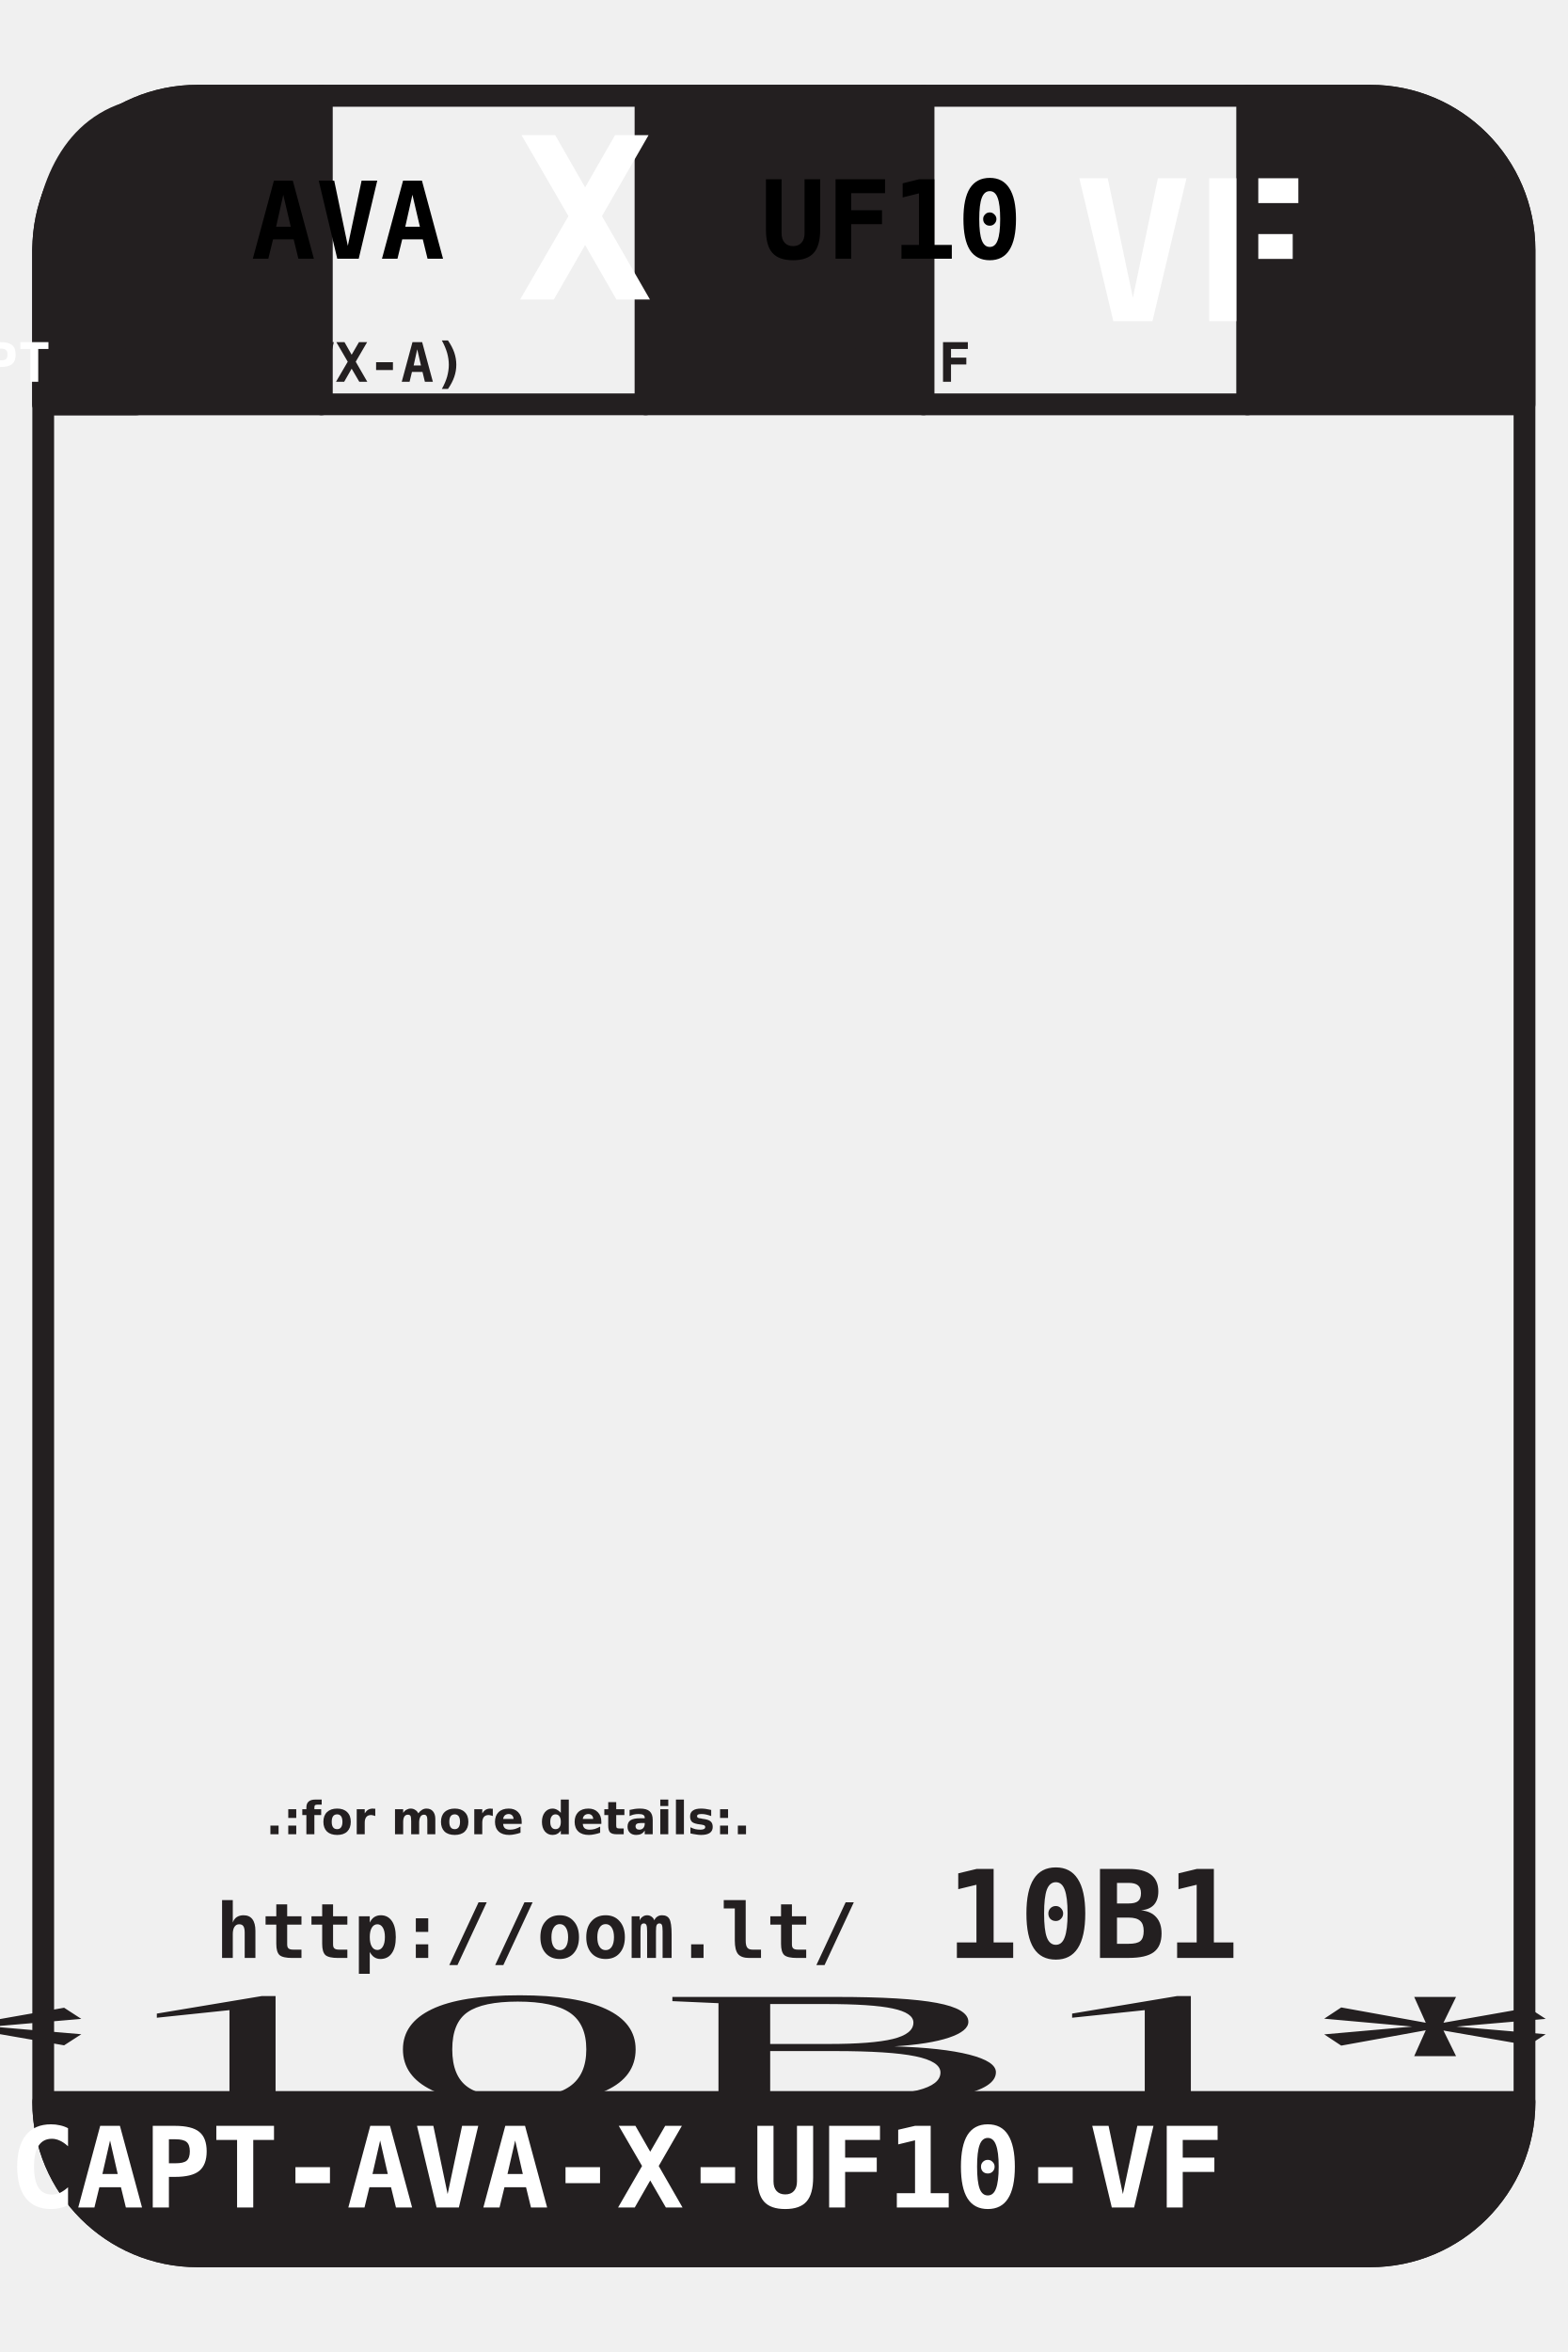
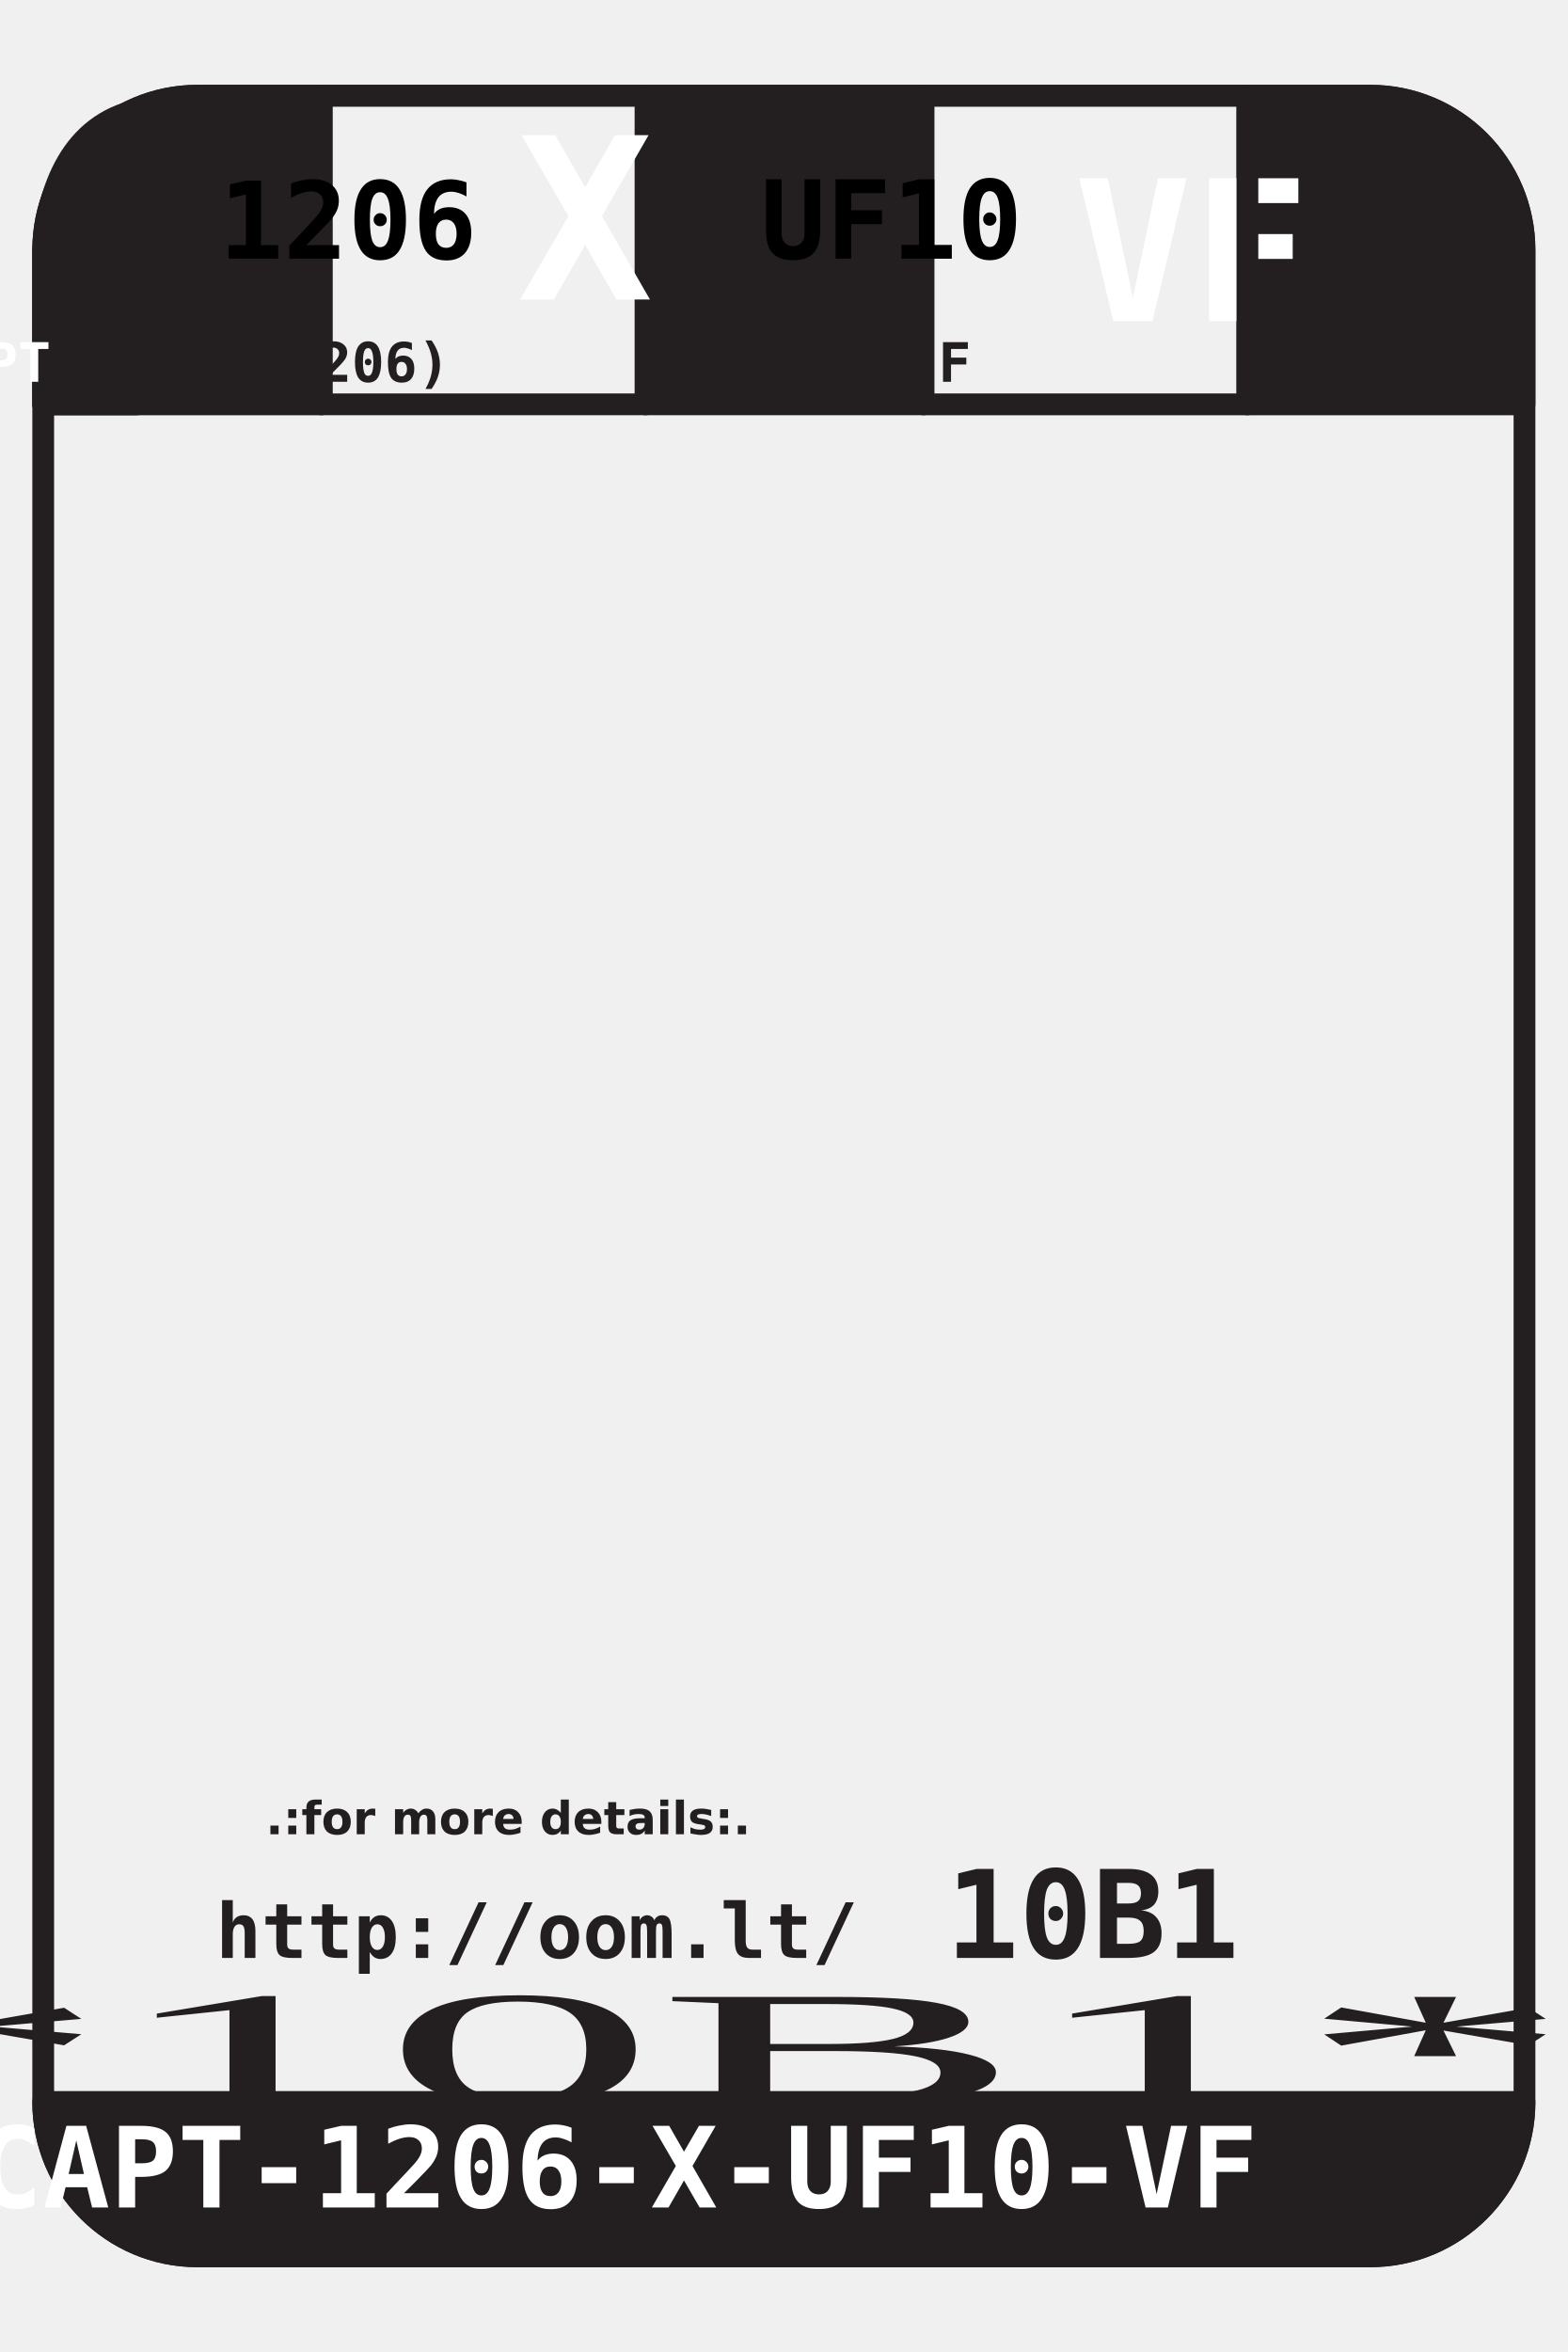
<svg xmlns="http://www.w3.org/2000/svg" id="svg3419" version="1.1" width="180" height="270" xml:space="preserve">
  <defs id="defs3423" />
  <g id="g3427" transform="matrix(1.25,0,0,-1.25,0,270)">
    <path d="m 3.969,193.039 c 0,7.826 6.347,14.173 14.173,14.173 l 107.717,0 c 7.826,0 14.173,-6.347 14.173,-14.173 l 0,-170.079 c 0,-7.826 -6.347,-14.173 -14.173,-14.173 l -107.717,0 c -7.826,0 -14.173,6.347 -14.173,14.173 l 0,170.079 z" style="fill:none;stroke:#231f20;stroke-width:2;stroke-linecap:round;stroke-linejoin:round;stroke-miterlimit:22.926;stroke-opacity:1;stroke-dasharray:none" id="path3429" />
    <text transform="scale(1,-1)" id="text3439" x="71.998" y="-326.037" style="text-align:center;text-anchor:middle">
      <tspan style="font-size:6px;font-variant:normal;font-weight:bold;text-align:center;writing-mode:lr-tb;text-anchor:middle;fill:#231f20;fill-opacity:1;fill-rule:nonzero;stroke:none;font-family:Helvetica LT;-inkscape-font-specification:Helvetica LT Bold" id="tspan3441" y="-326.037" x="71.998" />
    </text>
    <text transform="matrix(1,0,0,-1,54.1817,47.5475)" id="text3443" x="17.943" y="0" style="text-anchor:middle;text-align:center">
      <tspan style="font-size:4.201px;font-variant:normal;font-weight:bold;writing-mode:lr-tb;fill:#231f20;fill-opacity:1;fill-rule:nonzero;stroke:none;font-family:DejaVu Sans;-inkscape-font-specification:DejaVu Sans Bold;text-anchor:middle;text-align:center;font-style:normal;font-stretch:normal" x="0" y="0" id="tspan3445">.:for more details:.</tspan>
    </text>
    <text transform="scale(1,-1)" id="text3447" x="56.807" y="-36.191" style="text-align:center;text-anchor:middle">
      <tspan style="font-size:7.001px;font-style:normal;font-variant:normal;font-weight:bold;font-stretch:normal;text-align:center;writing-mode:lr-tb;text-anchor:middle;fill:#231f20;fill-opacity:1;fill-rule:nonzero;stroke:none;font-family:DejaVu Sans Mono;-inkscape-font-specification:DejaVu Sans Mono Bold" x="56.807" y="-36.191" id="tspan3449">http://oom.lt/</tspan>
    </text>
    <text transform="scale(1,-1)" id="text3451" x="86.863" y="-36.191" style="text-align:start;text-anchor:start">
      <tspan style="font-size:11.202px;font-variant:normal;font-weight:bold;text-align:start;writing-mode:lr-tb;text-anchor:start;fill:#231f20;fill-opacity:1;fill-rule:nonzero;stroke:none;font-family:DejaVu Sans Mono;-inkscape-font-specification:DejaVu Sans Mono Bold;font-style:normal;font-stretch:normal" x="86.863" y="-36.191" id="tspan3453">10B1</tspan>
    </text>
    <text transform="matrix(1,0,0,-0.2937634,14.7144,22.9039)" id="text3455" x="57.305" y="0" style="text-align:center;text-anchor:middle">
      <tspan style="font-size:50.435px;font-variant:normal;font-weight:normal;text-align:center;writing-mode:lr-tb;text-anchor:middle;fill:#231f20;fill-opacity:1;fill-rule:nonzero;stroke:none;font-family:Free 3 of 9 Extended;-inkscape-font-specification:Free3of9Extended" x="57.305" y="0" id="tspan3457">*10B1*</tspan>
    </text>
    <path d="m 29.541,178.866 0,28.346 -11.4,0 c -7.826,0 -14.173,-6.347 -14.173,-14.173 l 0,-14.173 25.573,0 z" style="fill:#231f20;fill-opacity:1;fill-rule:evenodd;stroke:#231f20;stroke-width:2;stroke-linecap:round;stroke-linejoin:round;stroke-miterlimit:22.926;stroke-opacity:1;stroke-dasharray:none" id="path3593" />
    <path d="m 140.031,193.039 c 0,7.826 -6.347,14.173 -14.173,14.173 l -11.277,0 0,-28.346 25.451,0 0,14.173 z" style="fill:#231f20;fill-opacity:1;fill-rule:evenodd;stroke:#231f20;stroke-width:2;stroke-linecap:round;stroke-linejoin:round;stroke-miterlimit:22.926;stroke-opacity:1;stroke-dasharray:none" id="path3595" />
    <path d="m 59.305,207.213 25.512,0 0,-28.346 -25.512,0 0,28.346 z" style="fill:#231f20;fill-opacity:1;fill-rule:evenodd;stroke:#231f20;stroke-width:2;stroke-linecap:round;stroke-linejoin:round;stroke-miterlimit:22.926;stroke-opacity:1;stroke-dasharray:none" id="path3597" />
    <text transform="scale(1,-1)" id="text3603" x="127.539" y="-186.501" style="font-style:normal;font-variant:normal;font-weight:bold;font-stretch:normal;text-align:center;text-anchor:middle;fill:#ffffff;font-family:DejaVu Sans Mono;-inkscape-font-specification:DejaVu Sans Mono Bold">
      <tspan style="font-size:18px;font-style:normal;font-variant:normal;font-weight:bold;font-stretch:normal;text-align:center;writing-mode:lr-tb;text-anchor:middle;fill:#ffffff;fill-opacity:1;fill-rule:nonzero;stroke:none;font-family:DejaVu Sans Mono;-inkscape-font-specification:DejaVu Sans Mono Bold" x="127.539" y="-186.501" id="tspan3605">VF</tspan>
    </text>
    <path d="m 29.541,207.213 29.764,0 0,-28.346 -29.764,0 0,28.346 z" style="fill:none;stroke:#231f20;stroke-width:2;stroke-linecap:round;stroke-linejoin:round;stroke-miterlimit:22.926;stroke-opacity:1;stroke-dasharray:none" id="path3607" />
    <path d="m 84.817,207.212 29.764,0 0,-28.346 -29.764,0 0,28.346 z" style="fill:none;stroke:#231f20;stroke-width:2;stroke-linecap:round;stroke-linejoin:round;stroke-miterlimit:22.926;stroke-opacity:1;stroke-dasharray:none" id="path3609" />
    <text transform="scale(1,-1)" id="text3611" x="44.674" y="-192.239" style="font-size:8.444px;font-style:normal;font-variant:normal;font-weight:bold;font-stretch:normal;text-align:center;text-anchor:middle;fill:#000000;font-family:DejaVu Sans Mono;-inkscape-font-specification:DejaVu Sans Mono Bold">
-       <tspan style="font-size:9.851px;font-style:normal;font-variant:normal;font-weight:bold;font-stretch:normal;text-align:center;writing-mode:lr-tb;text-anchor:middle;fill:#000000;fill-opacity:1;fill-rule:nonzero;stroke:none;font-family:DejaVu Sans Mono;-inkscape-font-specification:DejaVu Sans Mono Bold" x="44.674" y="-192.239" id="tspan3613">AVA</tspan>
+       <tspan style="font-size:9.851px;font-style:normal;font-variant:normal;font-weight:bold;font-stretch:normal;text-align:center;writing-mode:lr-tb;text-anchor:middle;fill:#000000;fill-opacity:1;fill-rule:nonzero;stroke:none;font-family:DejaVu Sans Mono;-inkscape-font-specification:DejaVu Sans Mono Bold" x="44.674" y="-192.239" id="tspan3613">1206</tspan>
    </text>
    <text transform="scale(1,-1)" id="text3615" x="99.941" y="-192.241" style="font-style:normal;font-variant:normal;font-weight:bold;font-stretch:normal;text-align:center;text-anchor:middle;fill:#000000;font-family:DejaVu Sans Mono;-inkscape-font-specification:DejaVu Sans Mono Bold">
      <tspan style="font-size:10px;font-style:normal;font-variant:normal;font-weight:bold;font-stretch:normal;text-align:center;writing-mode:lr-tb;text-anchor:middle;fill:#000000;fill-opacity:1;fill-rule:nonzero;stroke:none;font-family:DejaVu Sans Mono;-inkscape-font-specification:DejaVu Sans Mono Bold" x="99.941" y="-192.241" id="tspan3617">UF10</tspan>
    </text>
    <text transform="scale(1,-1)" id="text3623" x="71.95" y="-180.937" style="font-style:normal;font-variant:normal;font-weight:bold;font-stretch:normal;text-align:center;text-anchor:middle;fill:#ffffff;font-family:DejaVu Sans Mono;-inkscape-font-specification:DejaVu Sans Mono Bold">
      <tspan style="font-size:5px;font-style:normal;font-variant:normal;font-weight:bold;font-stretch:normal;text-align:center;writing-mode:lr-tb;text-anchor:middle;fill:#ffffff;fill-opacity:1;fill-rule:nonzero;stroke:none;font-family:DejaVu Sans Mono;-inkscape-font-specification:DejaVu Sans Mono Bold" x="71.95" y="-180.937" id="tspan3625" />
    </text>
    <text transform="scale(1,-1)" id="text3631" x="44.348" y="-180.937" style="font-style:normal;font-variant:normal;font-weight:bold;font-stretch:normal;text-align:center;text-anchor:middle;font-family:DejaVu Sans Mono;-inkscape-font-specification:DejaVu Sans Mono Bold">
-       <tspan style="font-size:5px;font-style:normal;font-variant:normal;font-weight:bold;font-stretch:normal;text-align:center;writing-mode:lr-tb;text-anchor:middle;fill:#231f20;fill-opacity:1;fill-rule:nonzero;stroke:none;font-family:DejaVu Sans Mono;-inkscape-font-specification:DejaVu Sans Mono Bold" x="44.348" y="-180.937" id="tspan3633">SMD (AVX-A)</tspan>
+       <tspan style="font-size:5px;font-style:normal;font-variant:normal;font-weight:bold;font-stretch:normal;text-align:center;writing-mode:lr-tb;text-anchor:middle;fill:#231f20;fill-opacity:1;fill-rule:nonzero;stroke:none;font-family:DejaVu Sans Mono;-inkscape-font-specification:DejaVu Sans Mono Bold" x="44.348" y="-180.937" id="tspan3633">SMD (1206)</tspan>
    </text>
    <text transform="scale(1,-1)" id="text3619" x="247.712" y="-188.494" style="font-style:normal;font-variant:normal;font-weight:bold;font-stretch:normal;text-align:end;text-anchor:end;fill:#ffffff;font-family:DejaVu Sans Mono;-inkscape-font-specification:DejaVu Sans Mono Bold">
      <tspan style="font-size:20.706px;font-style:normal;font-variant:normal;font-weight:bold;font-stretch:normal;text-align:end;writing-mode:lr-tb;text-anchor:end;fill:#ffffff;fill-opacity:1;fill-rule:nonzero;stroke:none;font-family:DejaVu Sans Mono;-inkscape-font-specification:DejaVu Sans Mono Bold" x="25.471" y="-188.494" id="tspan3621">CAPT</tspan>
    </text>
    <path id="use3031" style="fill:#231f20;fill-opacity:1;fill-rule:evenodd;stroke:#231f20;stroke-width:2;stroke-linecap:round;stroke-linejoin:round;stroke-miterlimit:22.926;stroke-opacity:1;stroke-dasharray:none" d="m 12.534,178.866 0.164,27.036 C 6.573,204.607 4.348,198.675 3.968,193.039 l 0,-14.173 z" />
    <text transform="scale(1,-1)" id="text3627" x="76.459" y="-188.494" style="font-style:normal;font-variant:normal;font-weight:bold;font-stretch:normal;text-align:center;text-anchor:middle;fill:#ffffff;font-family:DejaVu Sans Mono;-inkscape-font-specification:DejaVu Sans Mono Bold">
      <tspan style="font-size:20.706px;font-style:normal;font-variant:normal;font-weight:bold;font-stretch:normal;text-align:center;writing-mode:lr-tb;text-anchor:middle;fill:#ffffff;fill-opacity:1;fill-rule:nonzero;stroke:none;font-family:DejaVu Sans Mono;-inkscape-font-specification:DejaVu Sans Mono Bold" x="71.808" y="-188.494" id="tspan3629">X</tspan>
    </text>
    <text transform="scale(1,-1)" id="text3635" x="99.728" y="-180.937" style="font-style:normal;font-variant:normal;font-weight:bold;font-stretch:normal;text-align:center;text-anchor:middle;font-family:DejaVu Sans Mono;-inkscape-font-specification:DejaVu Sans Mono Bold">
      <tspan style="font-size:5px;font-style:normal;font-variant:normal;font-weight:bold;font-stretch:normal;text-align:center;writing-mode:lr-tb;text-anchor:middle;fill:#231f20;fill-opacity:1;fill-rule:nonzero;stroke:none;font-family:DejaVu Sans Mono;-inkscape-font-specification:DejaVu Sans Mono Bold" x="99.728" y="-180.937" id="tspan3637">10 uF</tspan>
    </text>
    <path d="m 3.969,22.961 136.063,0" style="fill:none;stroke:#231f20;stroke-opacity:1;stroke-width:0.216;stroke-linecap:butt;stroke-linejoin:miter;stroke-miterlimit:22.926;stroke-dasharray:none" id="path3639" />
    <path d="m 3.969,22.961 136.063,0 0,0 c 0,-7.826 -6.347,-14.173 -14.173,-14.173 l -107.717,0 c -7.826,0 -14.173,6.347 -14.173,14.173 z" style="fill:#231f20;fill-opacity:1;fill-rule:evenodd;stroke:#231f20;stroke-opacity:1;stroke-width:2;stroke-linecap:round;stroke-linejoin:round;stroke-miterlimit:22.926;stroke-dasharray:none" id="path3641" />
    <text transform="scale(1,-1)" id="text3643" x="72.138" y="-13.271" style="font-size:10.302px;text-align:center;text-anchor:middle;-inkscape-font-specification:DejaVu Sans Mono Bold;font-family:DejaVu Sans Mono;font-weight:bold;font-style:normal;font-stretch:normal;font-variant:normal">
-       <tspan style="font-size:10.302px;font-variant:normal;font-weight:bold;text-align:center;writing-mode:lr-tb;text-anchor:middle;fill:#ffffff;fill-opacity:1;fill-rule:nonzero;stroke:none;font-family:DejaVu Sans Mono;-inkscape-font-specification:DejaVu Sans Mono Bold;font-style:normal;font-stretch:normal" x="72.138" y="-13.271" id="tspan3645">CAPT-AVA-X-UF10-VF</tspan>
+       <tspan style="font-size:10.302px;font-variant:normal;font-weight:bold;text-align:center;writing-mode:lr-tb;text-anchor:middle;fill:#ffffff;fill-opacity:1;fill-rule:nonzero;stroke:none;font-family:DejaVu Sans Mono;-inkscape-font-specification:DejaVu Sans Mono Bold;font-style:normal;font-stretch:normal" x="72.138" y="-13.271" id="tspan3645">CAPT-1206-X-UF10-VF</tspan>
    </text>
    <text xml:space="preserve" style="font-size:40px;font-style:normal;font-weight:bold;text-align:center;line-height:125%;letter-spacing:0px;word-spacing:0px;text-anchor:middle;fill:#000000;fill-opacity:1;stroke:none;font-family:DejaVu Sans Mono;-inkscape-font-specification:DejaVu Sans Mono Bold;font-stretch:normal;font-variant:normal" x="-21.572" y="54.974" id="text3647" transform="matrix(0.8,0,0,-0.8,0,216)">
      <tspan id="tspan3649" x="-16.025" y="54.974"> </tspan>
    </text>
    <text transform="scale(1,-1)" id="text3599" x="16.703" y="-180.937" style="font-style:normal;font-variant:normal;font-weight:bold;font-stretch:normal;text-align:center;text-anchor:middle;fill:#ffffff;font-family:DejaVu Sans Mono;-inkscape-font-specification:DejaVu Sans Mono Bold">
      <tspan style="font-size:5px;font-style:normal;font-variant:normal;font-weight:bold;font-stretch:normal;text-align:center;writing-mode:lr-tb;text-anchor:middle;fill:#ffffff;fill-opacity:1;fill-rule:nonzero;stroke:none;font-family:DejaVu Sans Mono;-inkscape-font-specification:DejaVu Sans Mono Bold" x="16.703" y="-180.937" id="tspan3601">CAPT</tspan>
    </text>
  </g>
</svg>
